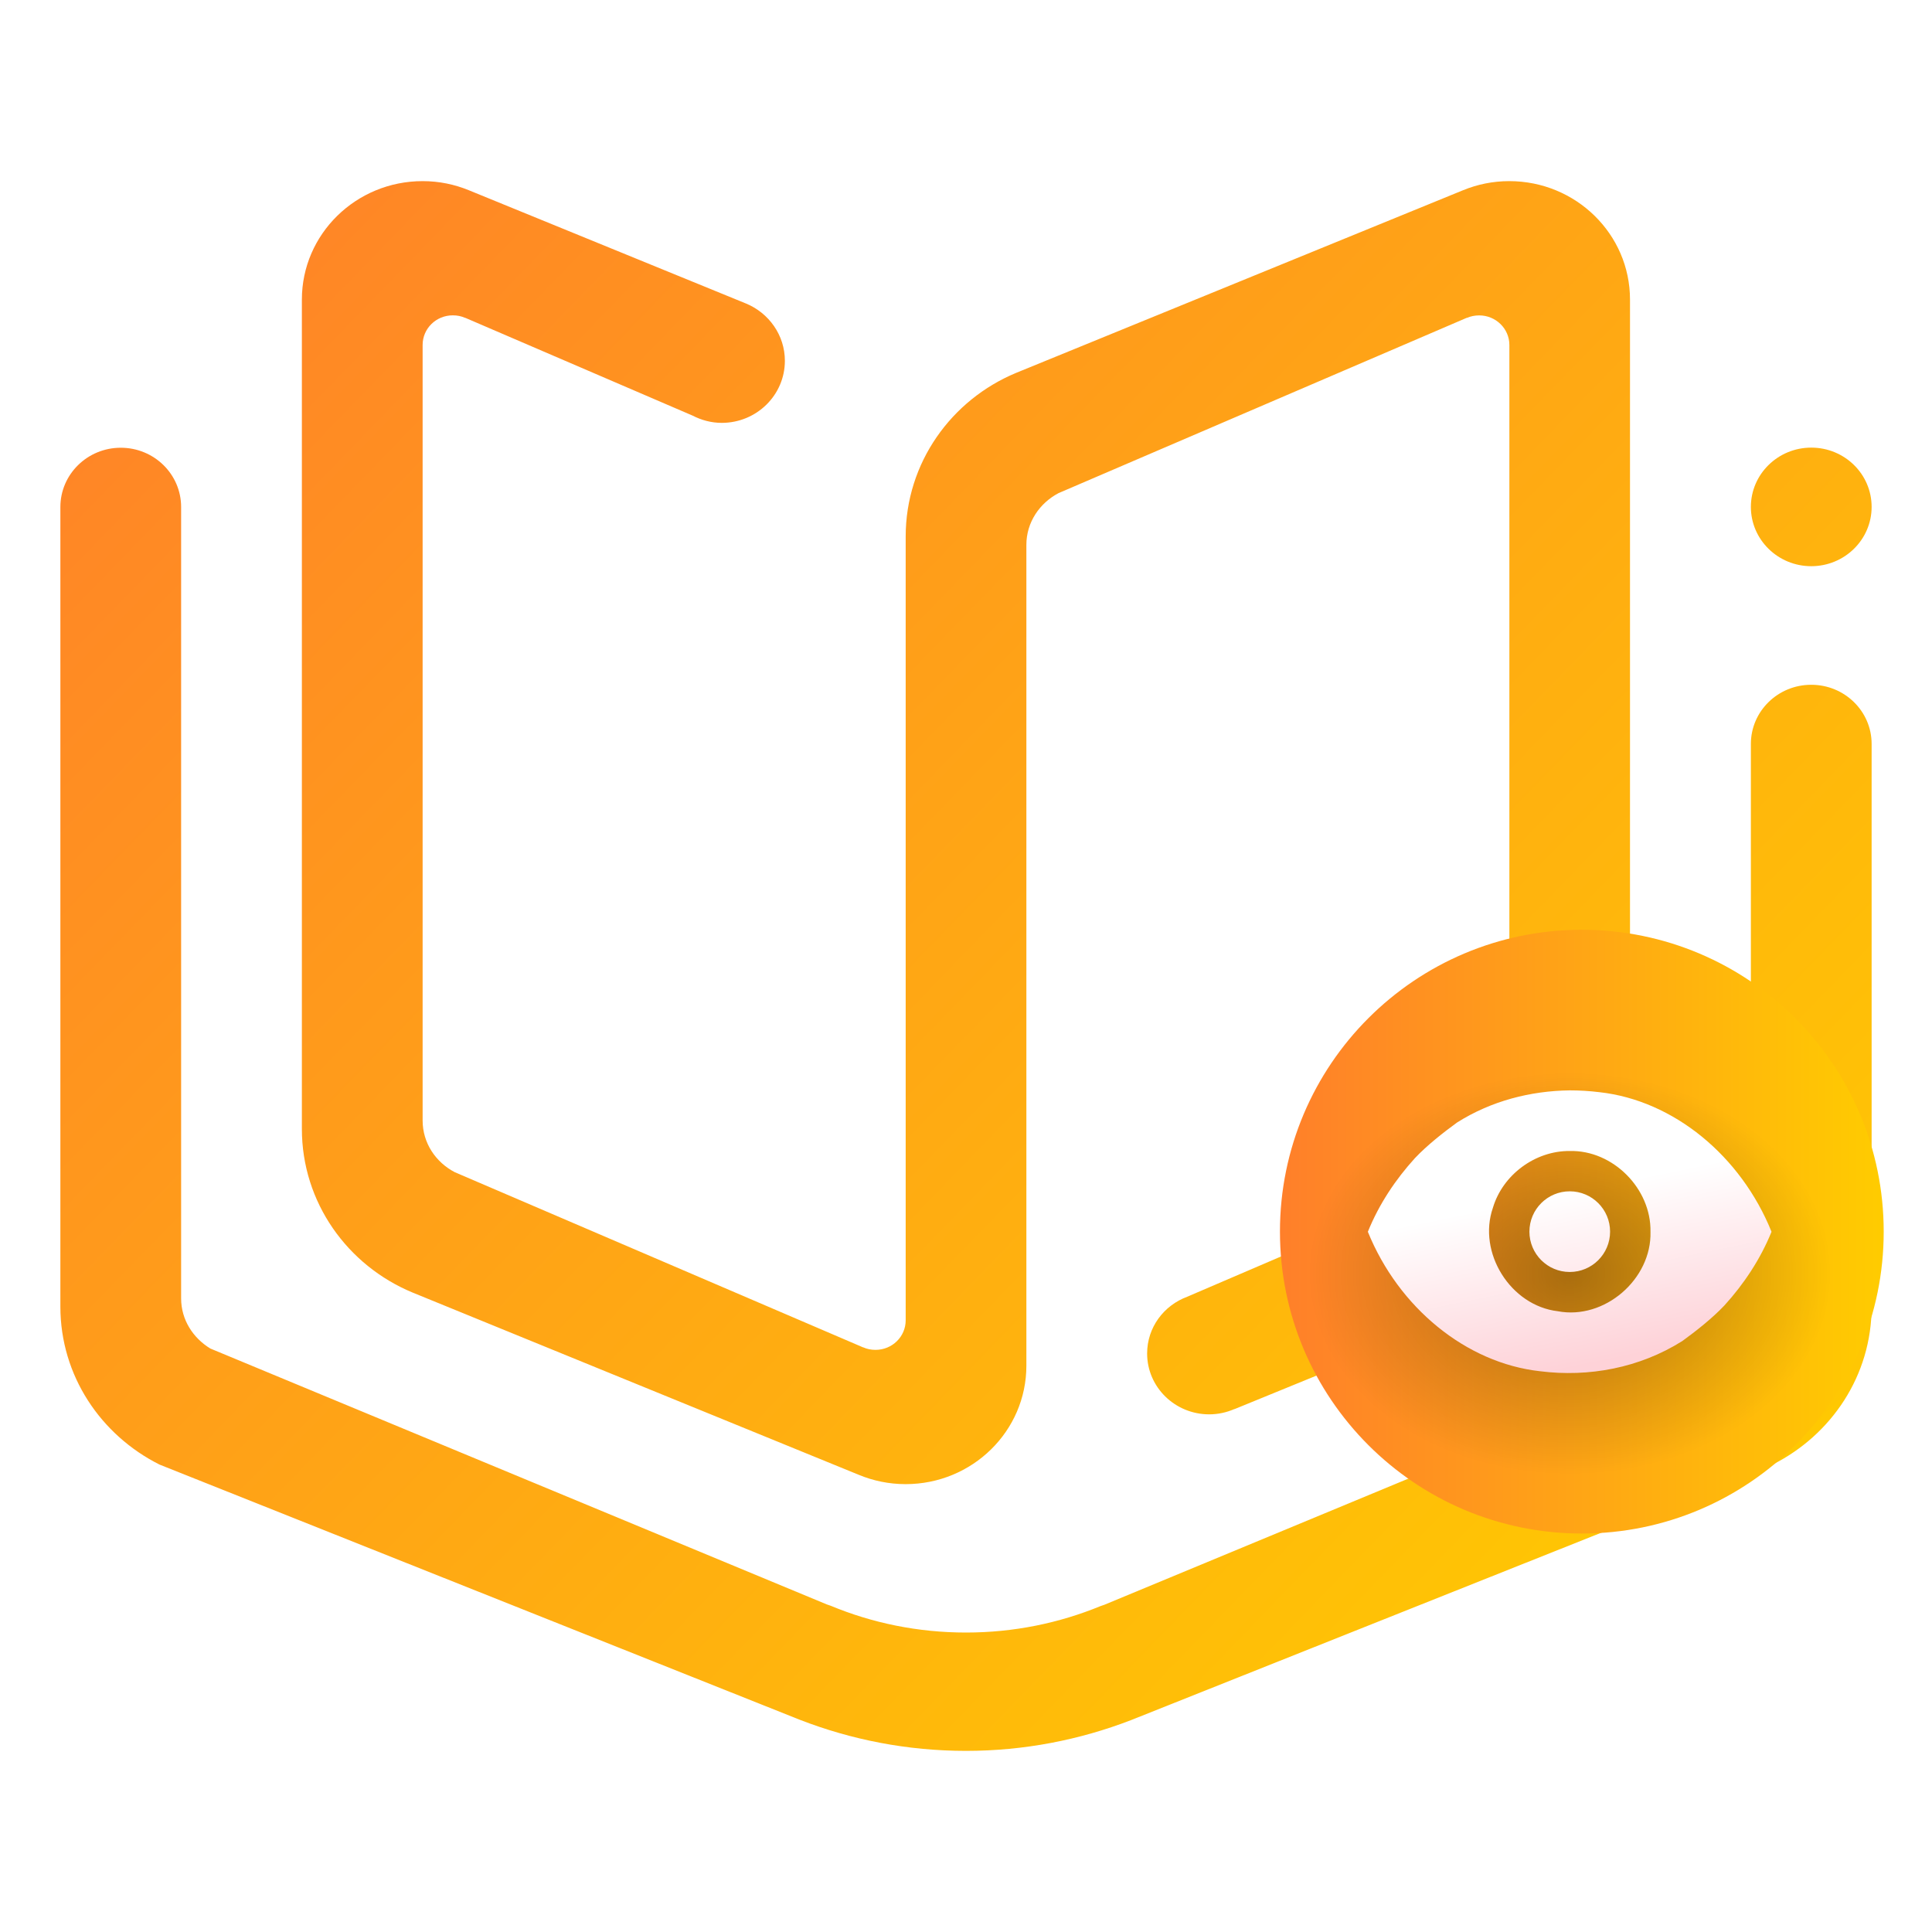
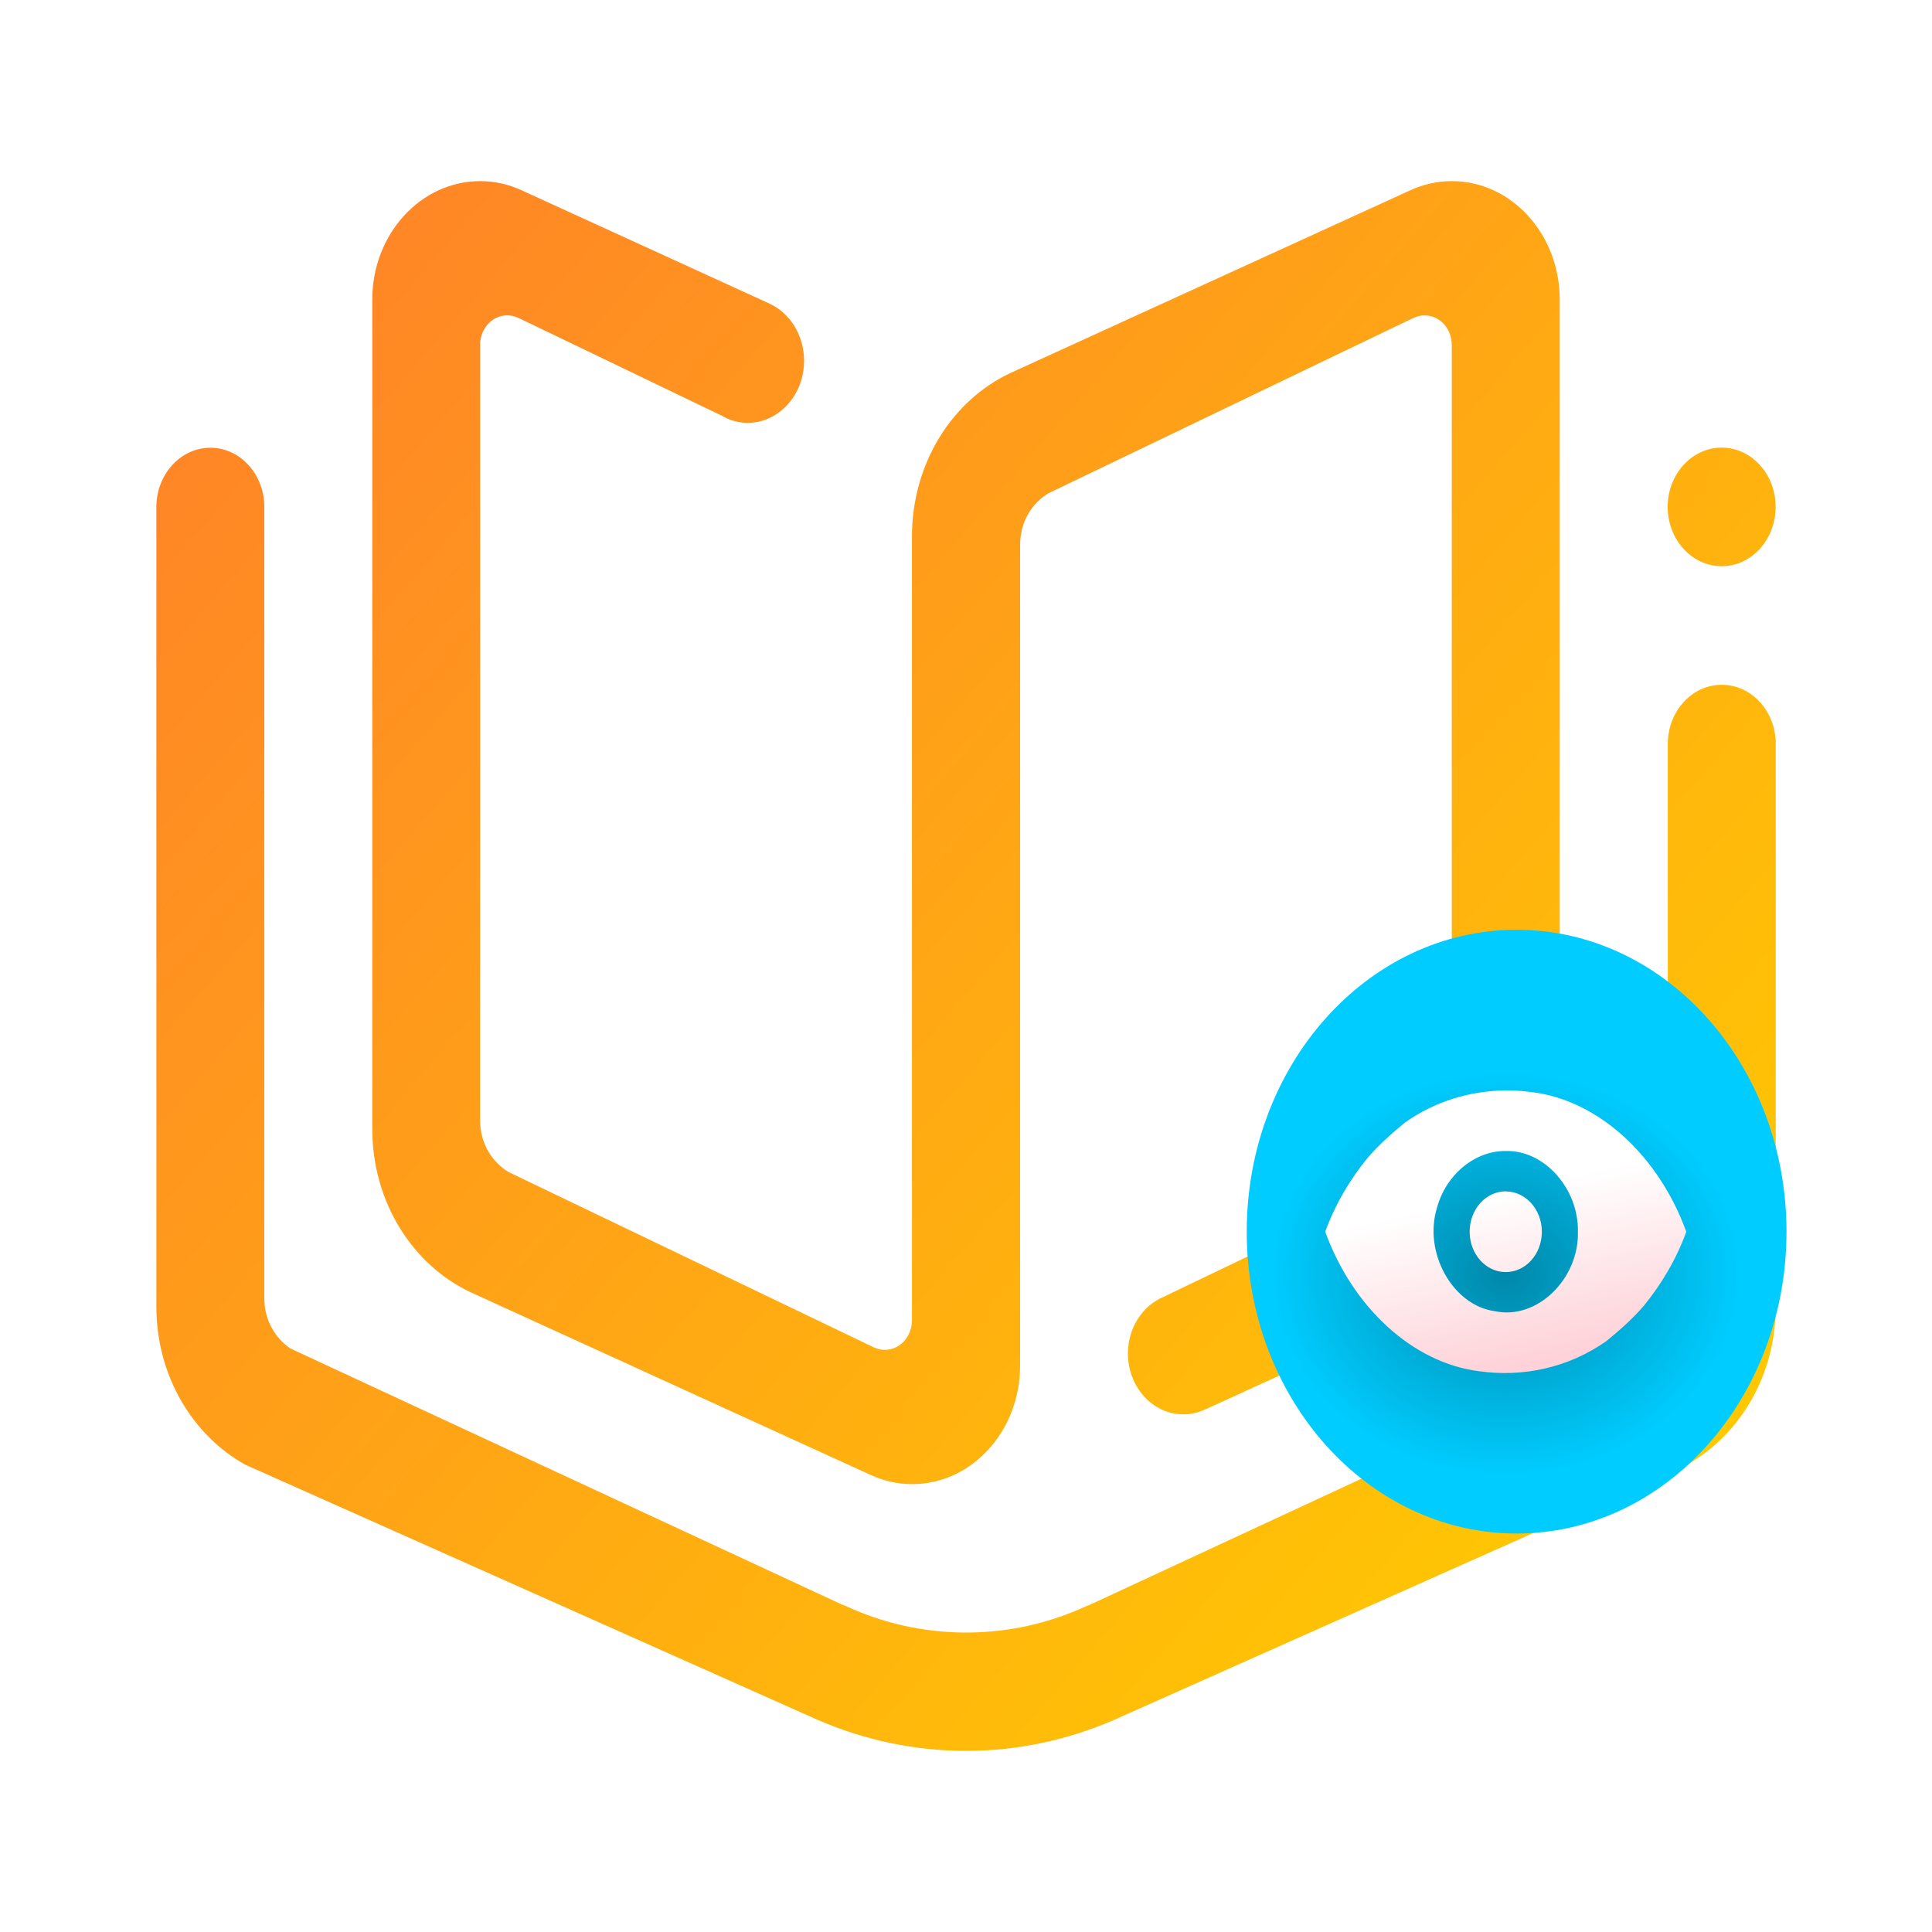
<svg xmlns="http://www.w3.org/2000/svg" xmlns:xlink="http://www.w3.org/1999/xlink" width="16" height="16" version="1.1" id="svg3539">
  <defs id="defs3519">
    <linearGradient id="linearGradient1">
      <stop style="stop-color:#ff7f2a;stop-opacity:1" offset="0" id="stop1" />
      <stop style="stop-color:#ffcc00;stop-opacity:1" offset="1" id="stop2" />
    </linearGradient>
    <linearGradient id="linearGradient4191">
      <stop style="stop-color:#ffa92d;stop-opacity:1" offset="0" id="stop3490" />
      <stop style="stop-color:#ffdaa5;stop-opacity:1" offset="1" id="stop3492" />
    </linearGradient>
    <linearGradient id="0">
      <stop offset="0" stop-color="#ffffff" id="stop3495" />
      <stop offset="1" stop-color="#ffffff" stop-opacity="0" id="stop3497" />
    </linearGradient>
    <linearGradient xlink:href="#2" id="1" y1="543.798" x2="0" y2="503.798" gradientUnits="userSpaceOnUse" gradientTransform="matrix(1.312503,0,0,1.05,-403.6409,-546.6321)" />
    <linearGradient id="2">
      <stop stop-color="#426467" id="stop3501" />
      <stop offset="1" stop-color="#525b58" id="stop3503" />
    </linearGradient>
    <linearGradient xlink:href="#0" id="5" y1="527.798" x2="0" y2="504.798" gradientUnits="userSpaceOnUse" gradientTransform="matrix(1,0,0,1.004785,-278.9613,-523.8526)" />
    <linearGradient id="6" y1="-0.883" x1="-41.26" y2="37.956" x2="-2.994" gradientUnits="userSpaceOnUse" gradientTransform="translate(-1.01,-1.022)">
      <stop stop-color="#21c9fb" id="stop3507" />
      <stop offset="1" stop-color="#1a86f2" id="stop3509" />
    </linearGradient>
    <linearGradient xlink:href="#6" id="7" x1="45" y1="36" x2="14" y2="12" gradientUnits="userSpaceOnUse" gradientTransform="matrix(1,0,0,1.004785,105.6102,-21.66321)" />
    <linearGradient xlink:href="#linearGradient4191" id="linearGradient4197" x1="13.813" y1="20.942" x2="13.813" y2="4.102" gradientUnits="userSpaceOnUse" gradientTransform="matrix(1,0,0,1.004785,103.6102,-21.66321)" />
    <linearGradient id="b" y1="4" x1="8" y2="18" gradientUnits="userSpaceOnUse" x2="22" gradientTransform="matrix(1,0,0,1.004785,105.6102,-21.66321)">
      <stop stop-color="#292c2f" id="stop3514" />
      <stop offset="1" stop-opacity="0" id="stop3516" />
    </linearGradient>
    <linearGradient id="linearGradient4717">
      <stop style="stop-color:#12375a;stop-opacity:1" offset="0" id="stop7-3" />
      <stop style="stop-color:#537596;stop-opacity:1" offset="1" id="stop9-6" />
    </linearGradient>
    <linearGradient id="linearGradient927" x1="22.676" x2="23.373" y1="47.124" y2="5.518" gradientTransform="matrix(0.31633,0,0,0.31633,-30.16869,-10.86469)" gradientUnits="userSpaceOnUse">
      <stop stop-color="#ff9913" offset="0" id="stop360" />
      <stop stop-color="#faee18" offset="1" id="stop362" />
    </linearGradient>
    <linearGradient id="linearGradient935" x1="24.677" x2="24.989" y1="45.614" y2="25.619" gradientTransform="matrix(0.31633,0,0,0.31633,-30.16879,-10.86469)" gradientUnits="userSpaceOnUse">
      <stop stop-color="#fade17" offset="0" id="stop365" />
      <stop stop-color="#fade17" stop-opacity="0" offset="1" id="stop367" />
    </linearGradient>
    <linearGradient xlink:href="#2" id="1-3" y1="543.798" x2="0" y2="503.798" gradientUnits="userSpaceOnUse" gradientTransform="matrix(1.312503,0,0,1.05,-508.251,-521.9881)" />
    <linearGradient xlink:href="#0" id="5-5" y1="527.798" x2="0" y2="504.798" gradientUnits="userSpaceOnUse" gradientTransform="matrix(1,0,0,1.004785,-383.5714,-499.2085)" />
-     <linearGradient xlink:href="#linearGradient1" id="linearGradient2" x1="0.5" y1="1.5" x2="13.918" y2="14.5" gradientUnits="userSpaceOnUse" />
-     <radialGradient xlink:href="#linearGradient4388" id="radialGradient1983" cx="24.096" cy="25.244" fx="24.096" fy="25.244" r="6.662" gradientTransform="matrix(0.3250478,0,0,0.2501254,5.169067,4.232196)" gradientUnits="userSpaceOnUse" />
+     <linearGradient xlink:href="#linearGradient1" id="linearGradient2" x1="0.5" y1="1.5" x2="13.918" y2="14.5" gradientUnits="userSpaceOnUse" gradientTransform="matrix(0.8940397,0,0,1,0.8476822,0)" />
+     <radialGradient xlink:href="#linearGradient4388" id="radialGradient1983" cx="24.096" cy="25.244" fx="24.096" fy="25.244" r="6.662" gradientTransform="matrix(0.2906056,0,0,0.2501254,5.469033,4.232196)" gradientUnits="userSpaceOnUse" />
    <linearGradient id="linearGradient4388">
      <stop id="stop4384" offset="0" style="stop-color:#000000;stop-opacity:1;" />
      <stop id="stop4386" offset="1" style="stop-color:#000000;stop-opacity:0;" />
    </linearGradient>
-     <linearGradient xlink:href="#linearGradient1971" id="linearGradient1973" x1="24.848" y1="23.528" x2="25.739" y2="27.864" gradientUnits="userSpaceOnUse" gradientTransform="matrix(0.3250478,0,0,0.3250478,4.923347,2.217989)" />
+     <linearGradient xlink:href="#linearGradient1971" id="linearGradient1973" x1="24.848" y1="23.528" x2="25.739" y2="27.864" gradientUnits="userSpaceOnUse" gradientTransform="matrix(0.2906056,0,0,0.3250478,5.24935,2.217989)" />
    <linearGradient id="linearGradient1971">
      <stop style="stop-color:#ffffff;stop-opacity:1;" offset="0" id="stop1967" />
      <stop style="stop-color:#fed2d8;stop-opacity:1" offset="1" id="stop1969" />
    </linearGradient>
-     <linearGradient xlink:href="#linearGradient1" id="linearGradient4" x1="10.5" y1="10.2" x2="15.5" y2="10.2" gradientUnits="userSpaceOnUse" gradientTransform="translate(0.1)" />
  </defs>
-   <path d="m 14.682,12.127 -5.317,2.119 c -0.424,0.163 -0.883,0.254 -1.365,0.254 -0.486,0 -0.949,-0.092 -1.375,-0.257 L 1.321,12.129 C 0.835,11.885 0.5,11.393 0.5,10.821 V 5.18 4.199 c 0,-0.271 0.224,-0.491 0.5,-0.491 0.276,0 0.5,0.219 0.5,0.491 v 0.399 0.583 5.572 c 0,0.177 0.099,0.328 0.242,0.415 l 5.105,2.119 c 0.011,0.005 0.021,0.006 0.032,0.011 0.344,0.143 0.723,0.222 1.121,0.222 0.395,0 0.771,-0.078 1.114,-0.219 0.011,-0.005 0.021,-0.006 0.032,-0.011 l 5.111,-2.121 c 0.144,-0.086 0.243,-0.238 0.243,-0.415 V 7.142 6.559 6.161 c 0,-0.271 0.224,-0.49 0.5,-0.49 0.276,0 0.5,0.219 0.5,0.49 v 0.981 3.679 c 2.8e-5,0.571 -0.333,1.062 -0.818,1.307 z m 0.318,-7.438 c -0.276,0 -0.5,-0.22 -0.5,-0.491 0,-0.271 0.224,-0.491 0.5,-0.491 0.276,0 0.5,0.219 0.5,0.491 0,0.271 -0.224,0.491 -0.5,0.491 z m -2.419,6.017 -2.358,0.964 v -0.001 c -0.064,0.028 -0.135,0.044 -0.209,0.044 -0.283,0 -0.514,-0.225 -0.514,-0.504 0,-0.216 0.138,-0.398 0.332,-0.47 L 12.234,9.708 C 12.39,9.625 12.5,9.466 12.5,9.279 V 2.857 c 0,-0.135 -0.112,-0.245 -0.25,-0.245 -0.036,0 -0.071,0.007 -0.103,0.021 V 2.632 L 8.766,4.084 C 8.609,4.167 8.5,4.326 8.5,4.512 v 5.817 0.981 c 0,0.542 -0.448,0.981 -1,0.981 -0.138,0 -0.27,-0.028 -0.39,-0.078 L 3.416,10.704 C 2.877,10.48 2.5,9.958 2.5,9.349 V 2.481 c 0,-0.542 0.448,-0.981 1,-0.981 0.136,0 0.265,0.027 0.384,0.076 l 2.295,0.938 c 0.188,0.078 0.321,0.261 0.321,0.474 0,0.284 -0.234,0.514 -0.523,0.514 -0.087,0 -0.169,-0.023 -0.241,-0.06 L 3.853,2.632 c -0.001,0 0,4.88e-4 -0.001,4.88e-4 -0.031,-0.014 -0.065,-0.021 -0.102,-0.021 -0.139,0 -0.25,0.11 -0.25,0.245 v 6.423 c 0,0.187 0.109,0.346 0.266,0.428 l 3.382,1.451 c 5.006e-4,0 0,-4.91e-4 5.006e-4,-4.91e-4 0.031,0.014 0.066,0.021 0.102,0.021 0.138,0 0.25,-0.109 0.25,-0.245 V 4.689 4.443 c 0,-0.61 0.378,-1.133 0.917,-1.356 L 12.115,1.576 c 0.119,-0.049 0.248,-0.076 0.384,-0.076 0.552,0 1,0.439 1,0.981 v 6.868 c -2.5e-5,0.61 -0.38,1.133 -0.919,1.357 z" id="path2" style="fill:url(#linearGradient2)" />
-   <path d="m 15.6,10.2 a 2.5,2.5 0 0 1 -2.5,2.5 2.5,2.5 0 0 1 -2.5,-2.5 2.5,2.5 0 0 1 2.5,-2.5 2.5,2.5 0 0 1 2.5,2.5 z" id="circle2973-0-2-9" style="fill:url(#linearGradient4)" />
-   <ellipse style="opacity:0.333;fill:url(#radialGradient1983);fill-opacity:1;stroke:none;stroke-width:0.39;stroke-linecap:round;stroke-linejoin:round;stroke-miterlimit:4;stroke-dasharray:none;stroke-opacity:0.008" id="path1975" cx="13.001" cy="10.546" rx="2.165" ry="1.666" />
-   <path style="fill:url(#linearGradient1973);fill-opacity:1;fill-rule:evenodd;stroke-width:0.167" d="m 13,9.03 c -0.324,0.004 -0.65,0.087 -0.933,0.266 -0.113,0.082 -0.248,0.188 -0.349,0.295 -0.16,0.176 -0.297,0.38 -0.39,0.61 0.254,0.627 0.812,1.087 1.426,1.155 0.403,0.051 0.824,-0.027 1.178,-0.25 0.113,-0.082 0.248,-0.188 0.349,-0.295 0.16,-0.176 0.297,-0.381 0.39,-0.61 C 14.418,9.573 13.86,9.113 13.246,9.045 13.164,9.035 13.082,9.03 13,9.03 Z m 6.53e-4,0.502 c 0.358,-0.008 0.674,0.312 0.668,0.668 0.011,0.393 -0.38,0.733 -0.768,0.659 -0.391,-0.046 -0.666,-0.485 -0.537,-0.857 0.082,-0.274 0.351,-0.473 0.638,-0.47 z M 13,9.866 A 0.334,0.334 0 0 0 12.666,10.2 0.334,0.334 0 0 0 13,10.534 0.334,0.334 0 0 0 13.334,10.2 0.334,0.334 0 0 0 13,9.866 Z" id="path18" />
+   <path d="m 13.974,12.127 -4.753,2.119 c -0.379,0.163 -0.79,0.254 -1.22,0.254 -0.434,0 -0.849,-0.092 -1.23,-0.257 L 2.029,12.129 C 1.594,11.885 1.295,11.393 1.295,10.821 V 5.18 4.199 c 0,-0.271 0.201,-0.491 0.447,-0.491 0.247,0 0.447,0.219 0.447,0.491 v 0.399 0.583 5.572 c 0,0.177 0.088,0.328 0.217,0.415 l 4.564,2.119 c 0.01,0.005 0.019,0.006 0.029,0.011 0.308,0.143 0.647,0.222 1.002,0.222 0.353,0 0.69,-0.078 0.996,-0.219 0.01,-0.005 0.019,-0.006 0.029,-0.011 l 4.569,-2.121 c 0.128,-0.086 0.217,-0.238 0.217,-0.415 V 7.142 6.559 6.161 c 0,-0.271 0.2,-0.49 0.447,-0.49 0.247,0 0.447,0.219 0.447,0.49 v 0.981 3.679 c 2.8e-5,0.571 -0.298,1.062 -0.731,1.307 z m 0.284,-7.438 c -0.247,0 -0.447,-0.22 -0.447,-0.491 0,-0.271 0.2,-0.491 0.447,-0.491 0.247,0 0.447,0.219 0.447,0.491 0,0.271 -0.2,0.491 -0.447,0.491 z m -2.163,6.017 -2.108,0.964 v -0.001 c -0.057,0.028 -0.12,0.044 -0.187,0.044 -0.253,0 -0.459,-0.225 -0.459,-0.504 0,-0.216 0.124,-0.398 0.297,-0.47 L 11.786,9.708 c 0.139,-0.082 0.237,-0.241 0.237,-0.429 V 2.857 c 0,-0.135 -0.1,-0.245 -0.224,-0.245 -0.032,0 -0.063,0.007 -0.092,0.021 V 2.632 L 8.685,4.084 c -0.141,0.082 -0.237,0.241 -0.237,0.428 v 5.817 0.981 c 0,0.542 -0.401,0.981 -0.894,0.981 -0.124,0 -0.241,-0.028 -0.348,-0.078 L 3.902,10.704 C 3.42,10.48 3.083,9.958 3.083,9.349 V 2.481 c 0,-0.542 0.401,-0.981 0.894,-0.981 0.122,0 0.237,0.027 0.343,0.076 l 2.052,0.938 c 0.169,0.078 0.287,0.261 0.287,0.474 0,0.284 -0.21,0.514 -0.468,0.514 -0.078,0 -0.151,-0.023 -0.215,-0.06 L 4.292,2.632 c -0.001,0 0,4.88e-4 -0.001,4.88e-4 -0.028,-0.014 -0.059,-0.021 -0.091,-0.021 -0.124,0 -0.224,0.11 -0.224,0.245 v 6.423 c 0,0.187 0.098,0.346 0.238,0.428 l 3.023,1.451 c 4.471e-4,0 0,-4.91e-4 4.471e-4,-4.91e-4 0.028,0.014 0.059,0.021 0.091,0.021 0.123,0 0.224,-0.109 0.224,-0.245 V 4.689 4.443 c 0,-0.61 0.338,-1.133 0.82,-1.356 L 11.679,1.576 c 0.106,-0.049 0.222,-0.076 0.344,-0.076 0.494,0 0.894,0.439 0.894,0.981 v 6.868 c -2e-5,0.61 -0.34,1.133 -0.822,1.357 z" id="path2" style="fill:url(#linearGradient2);stroke-width:0.946" />
+   <path d="m 14.795,10.2 a 2.235,2.5 0 0 1 -2.235,2.5 2.235,2.5 0 0 1 -2.235,-2.5 2.235,2.5 0 0 1 2.235,-2.5 2.235,2.5 0 0 1 2.235,2.5 z" id="circle2973-0-2-9" style="fill:#00ccff" />
+   <ellipse style="opacity:0.333;fill:url(#radialGradient1983);fill-opacity:1;stroke:none;stroke-width:0.369;stroke-linecap:round;stroke-linejoin:round;stroke-miterlimit:4;stroke-dasharray:none;stroke-opacity:0.008" id="path1975" cx="12.471" cy="10.546" rx="1.936" ry="1.666" />
+   <path style="fill:url(#linearGradient1973);fill-opacity:1;fill-rule:evenodd;stroke-width:0.158" d="m 12.47,9.03 c -0.29,0.004 -0.581,0.087 -0.834,0.266 -0.101,0.082 -0.221,0.188 -0.312,0.295 -0.143,0.176 -0.266,0.38 -0.349,0.61 0.227,0.627 0.726,1.087 1.275,1.155 0.36,0.051 0.737,-0.027 1.054,-0.25 0.101,-0.082 0.221,-0.188 0.312,-0.295 0.143,-0.176 0.266,-0.381 0.349,-0.61 C 13.738,9.573 13.239,9.113 12.69,9.045 12.617,9.035 12.543,9.03 12.47,9.03 Z m 5.78e-4,0.502 c 0.32,-0.008 0.603,0.312 0.597,0.668 0.01,0.393 -0.34,0.733 -0.686,0.659 -0.35,-0.046 -0.596,-0.485 -0.481,-0.857 0.074,-0.274 0.314,-0.473 0.57,-0.47 z m -5.78e-4,0.334 a 0.299,0.334 0 0 0 -0.299,0.335 0.299,0.334 0 0 0 0.299,0.334 0.299,0.334 0 0 0 0.299,-0.334 0.299,0.334 0 0 0 -0.299,-0.334 z" id="path18" />
</svg>
